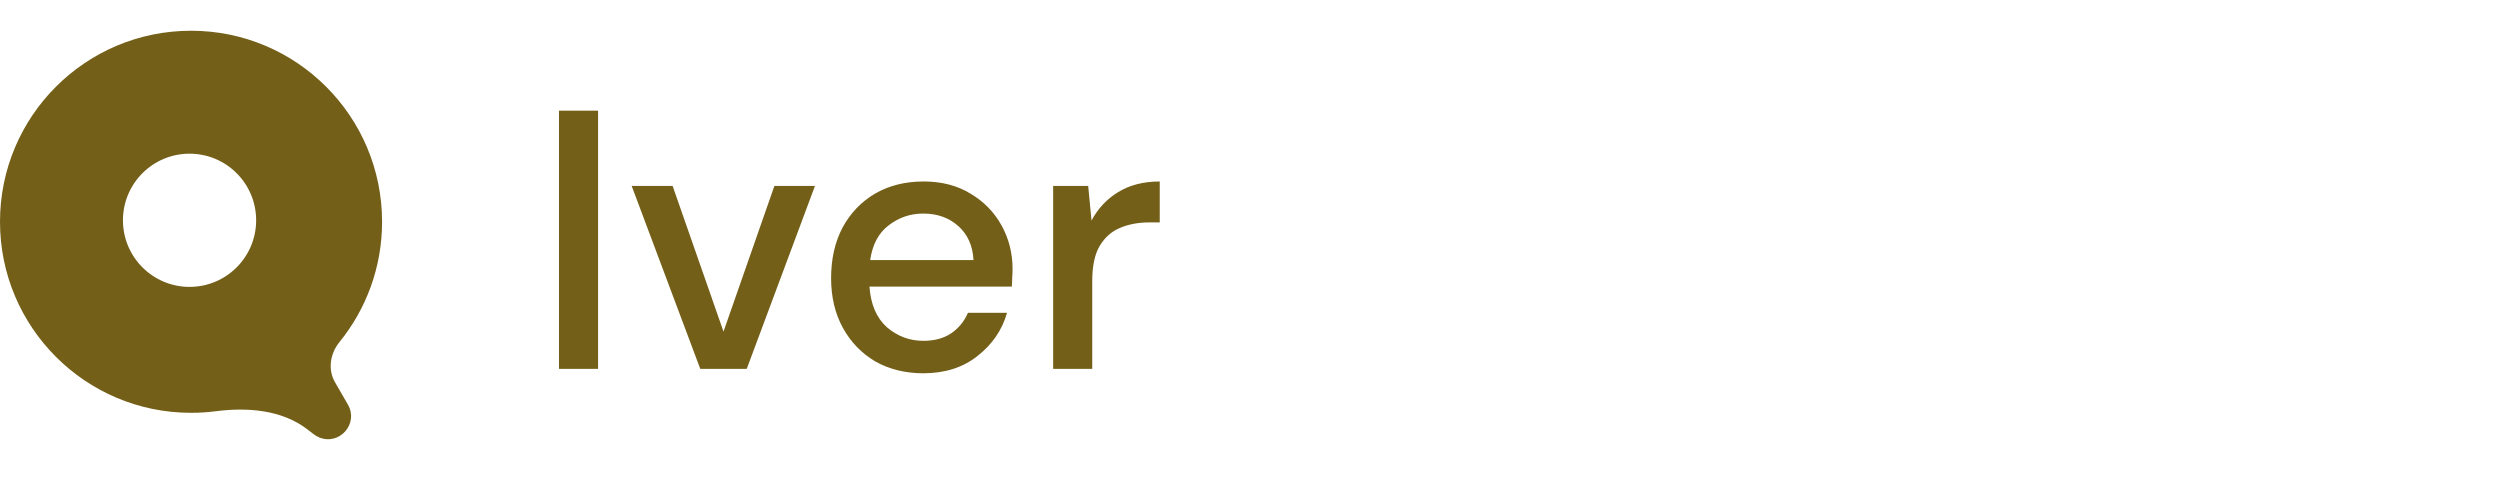
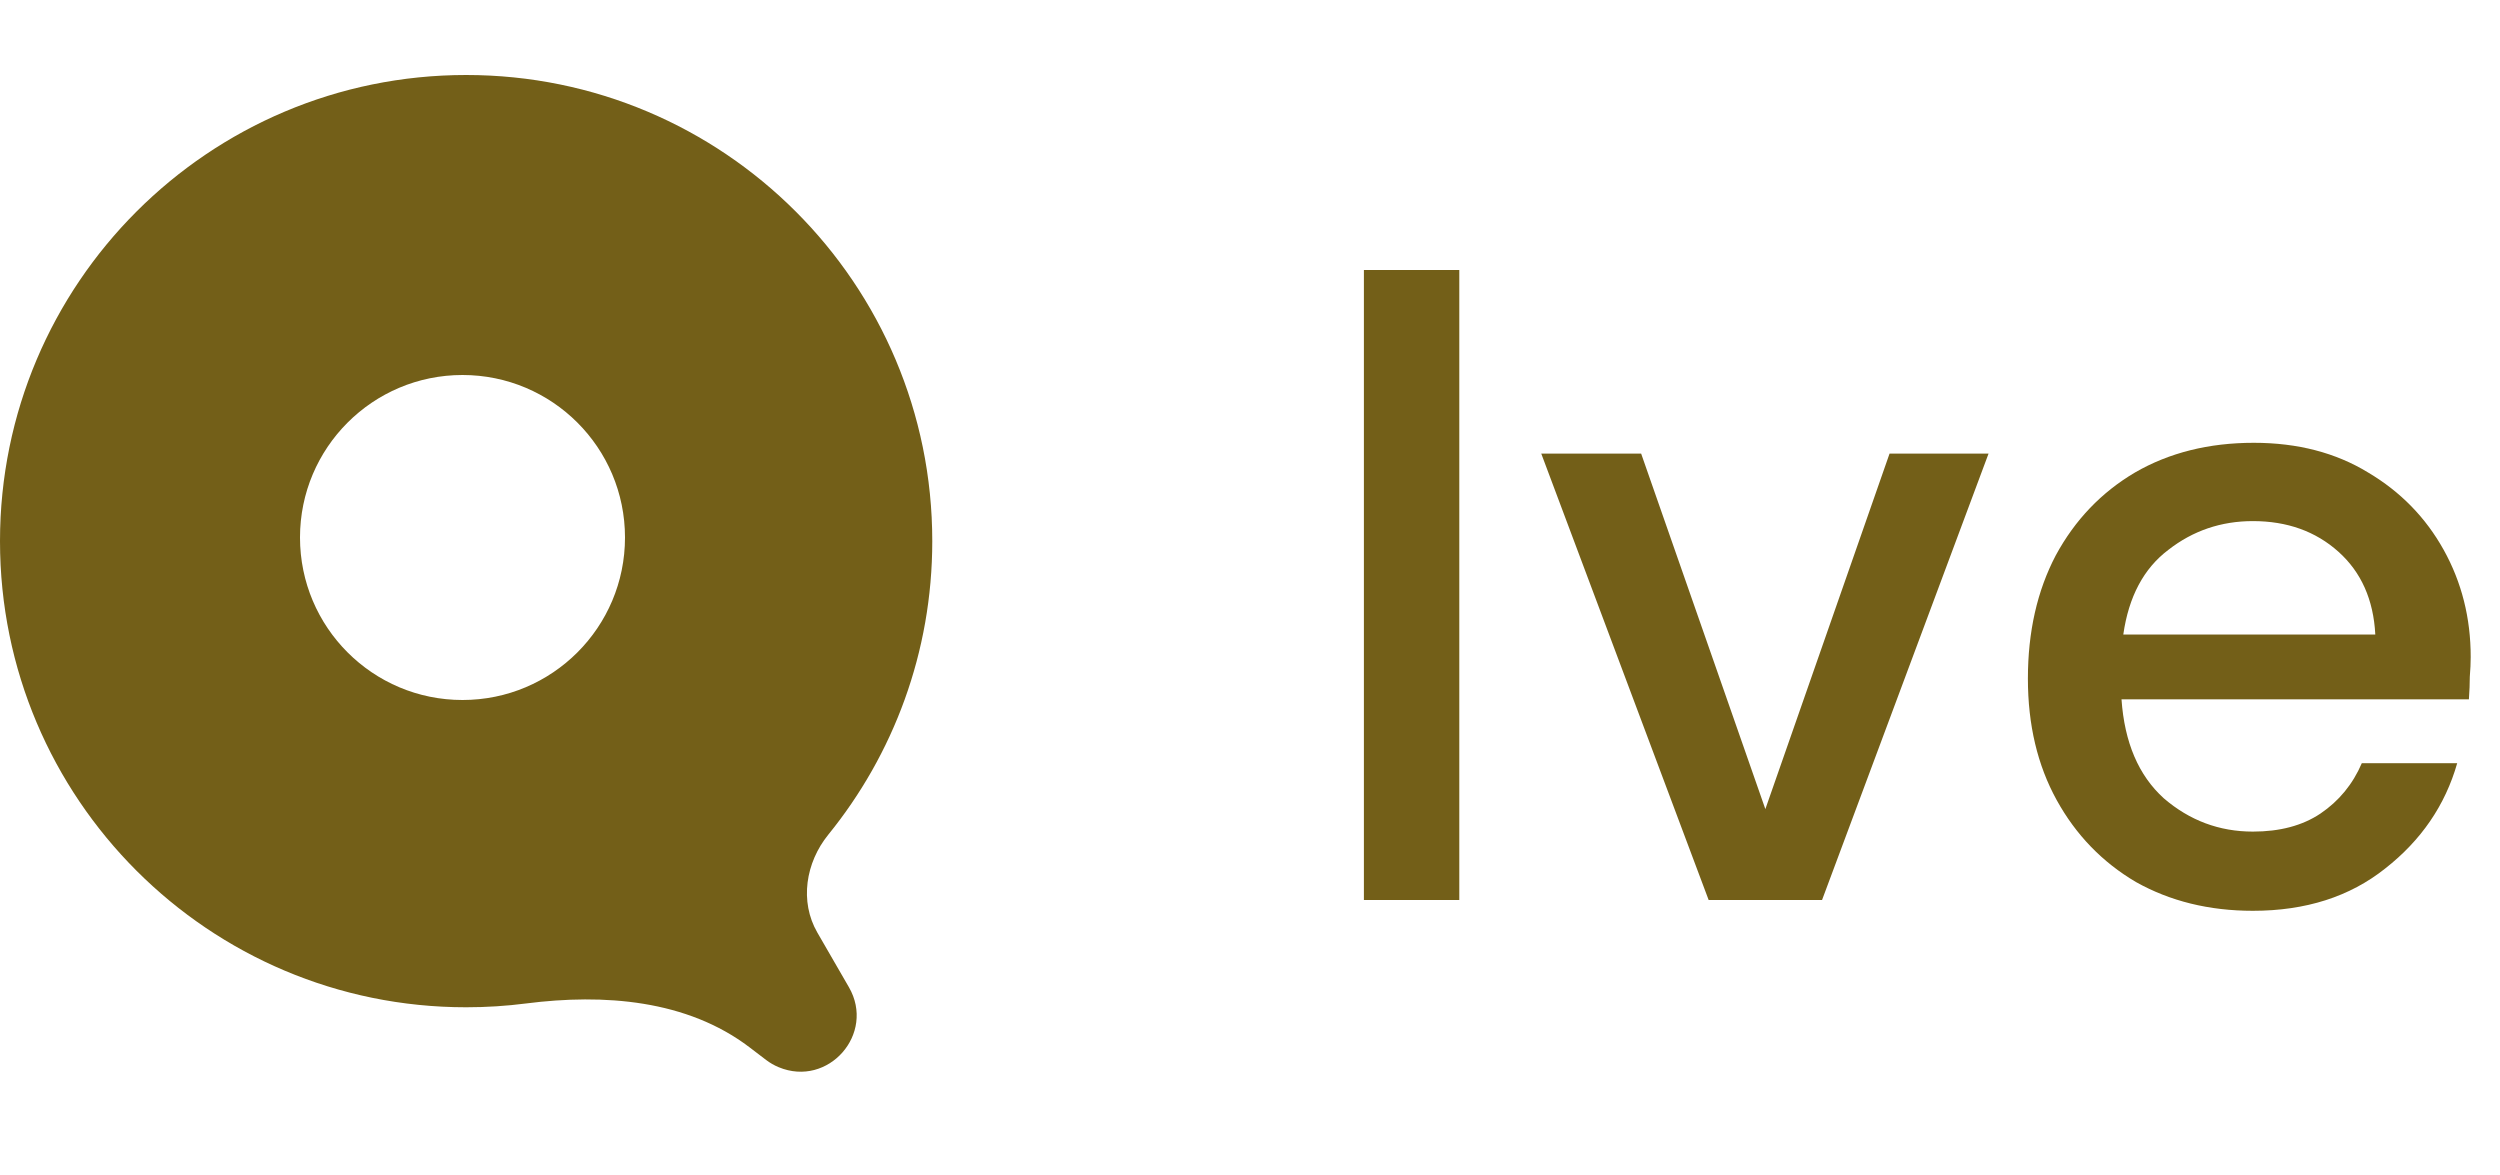
- <svg xmlns="http://www.w3.org/2000/svg" width="244" height="47" viewBox="0 0 244 47" fill="none">
+ <svg xmlns="http://www.w3.org/2000/svg" width="100" height="47" viewBox="0 0 100 47" fill="none">
  <path d="M54.556 36V10.8H58.372V36H54.556ZM68.346 36L61.65 18.144H65.646L70.614 32.364L75.582 18.144H79.542L72.882 36H68.346ZM90.116 36.432C88.364 36.432 86.804 36.048 85.436 35.28C84.092 34.488 83.036 33.396 82.268 32.004C81.5 30.612 81.116 28.992 81.116 27.144C81.116 25.272 81.488 23.628 82.232 22.212C83 20.796 84.056 19.692 85.4 18.9C86.768 18.108 88.352 17.712 90.152 17.712C91.904 17.712 93.428 18.108 94.724 18.9C96.02 19.668 97.028 20.7 97.748 21.996C98.468 23.292 98.828 24.72 98.828 26.28C98.828 26.52 98.816 26.784 98.792 27.072C98.792 27.336 98.78 27.636 98.756 27.972H84.86C84.98 29.7 85.544 31.02 86.552 31.932C87.584 32.82 88.772 33.264 90.116 33.264C91.196 33.264 92.096 33.024 92.816 32.544C93.56 32.04 94.112 31.368 94.472 30.528H98.288C97.808 32.208 96.848 33.612 95.408 34.74C93.992 35.868 92.228 36.432 90.116 36.432ZM90.116 20.844C88.844 20.844 87.716 21.228 86.732 21.996C85.748 22.74 85.148 23.868 84.932 25.38H95.012C94.94 23.988 94.448 22.884 93.536 22.068C92.624 21.252 91.484 20.844 90.116 20.844ZM102.787 36V18.144H106.207L106.531 21.528C107.155 20.352 108.019 19.428 109.123 18.756C110.251 18.06 111.607 17.712 113.191 17.712V21.708H112.147C111.091 21.708 110.143 21.888 109.303 22.248C108.487 22.584 107.827 23.172 107.323 24.012C106.843 24.828 106.603 25.968 106.603 27.432V36H102.787Z" fill="#735F18" />
  <path fill-rule="evenodd" clip-rule="evenodd" d="M33.132 33.386C32.227 34.501 31.976 36.058 32.693 37.301L33.957 39.489C35.032 41.35 33.131 43.514 31.147 42.688C30.969 42.614 30.802 42.518 30.649 42.402L29.983 41.894C27.479 39.989 24.158 39.74 21.038 40.139C20.255 40.24 19.456 40.291 18.646 40.291C8.348 40.291 0 31.943 0 21.646C0 11.348 8.348 3 18.646 3C28.943 3 37.291 11.348 37.291 21.646C37.291 26.095 35.733 30.181 33.132 33.386ZM18.5 28C22.09 28 25 25.09 25 21.5C25 17.91 22.09 15 18.5 15C14.91 15 12 17.91 12 21.5C12 25.09 14.91 28 18.5 28Z" fill="#735F18" />
</svg>
